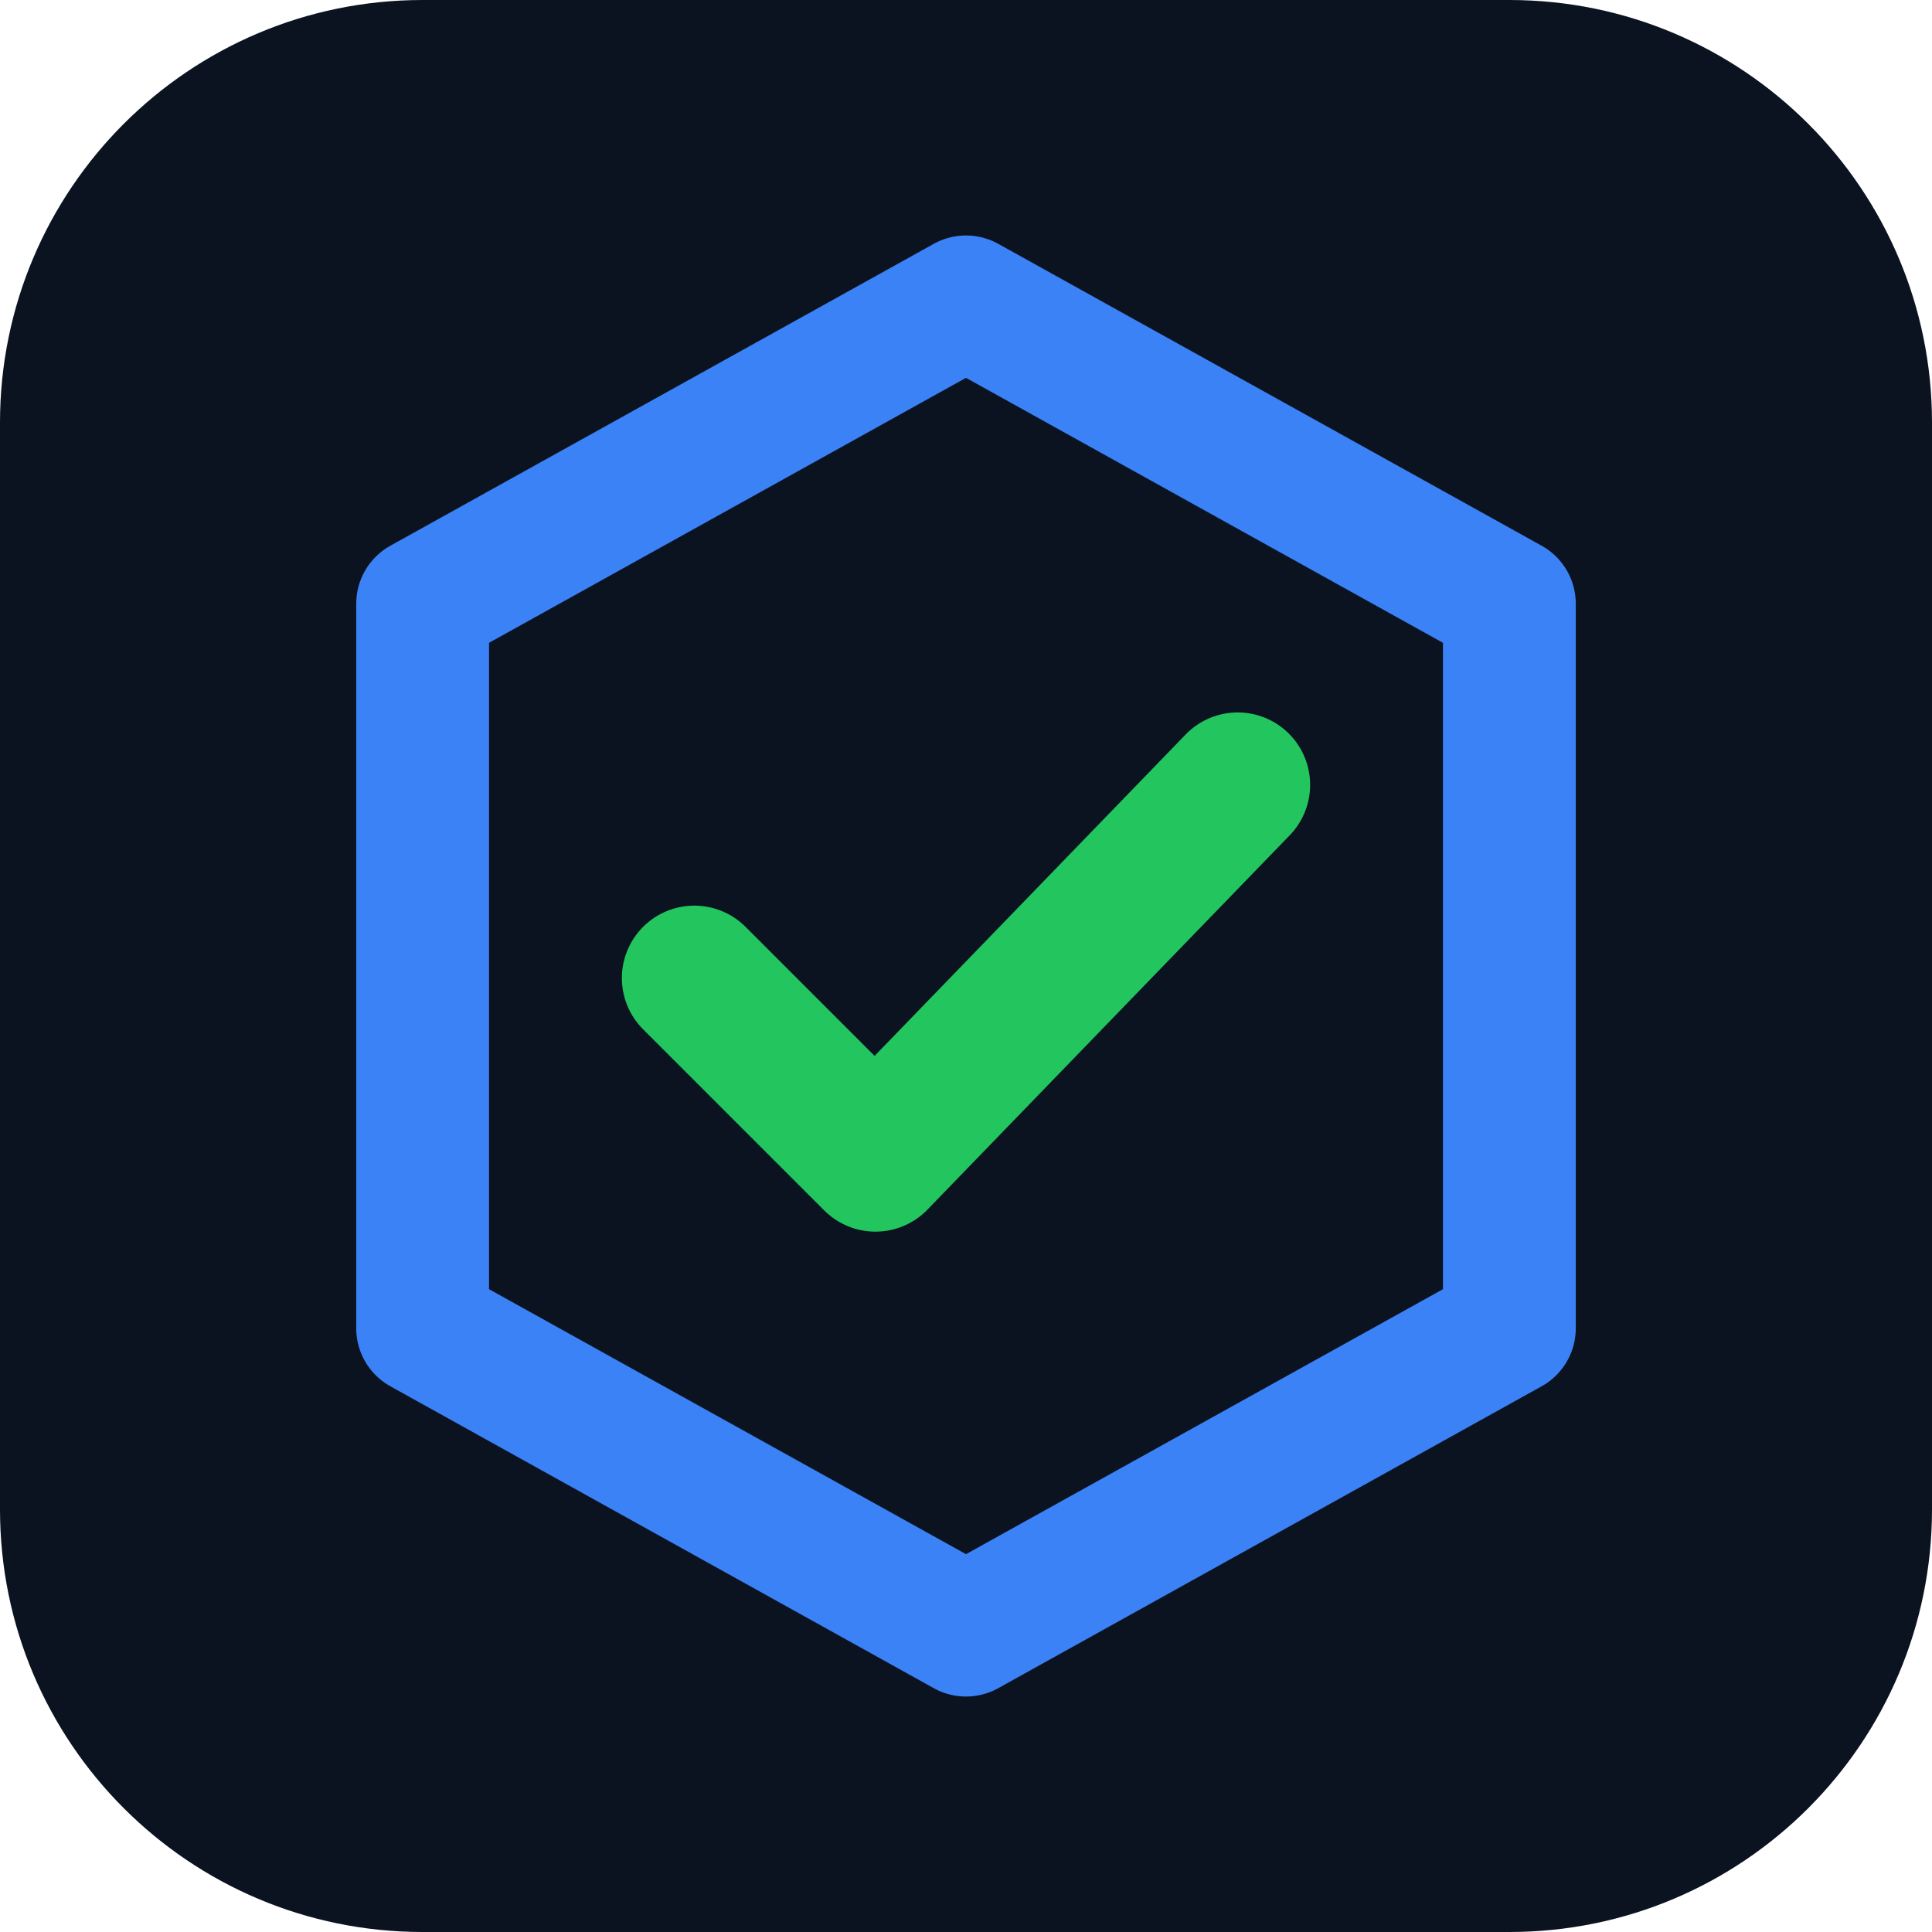
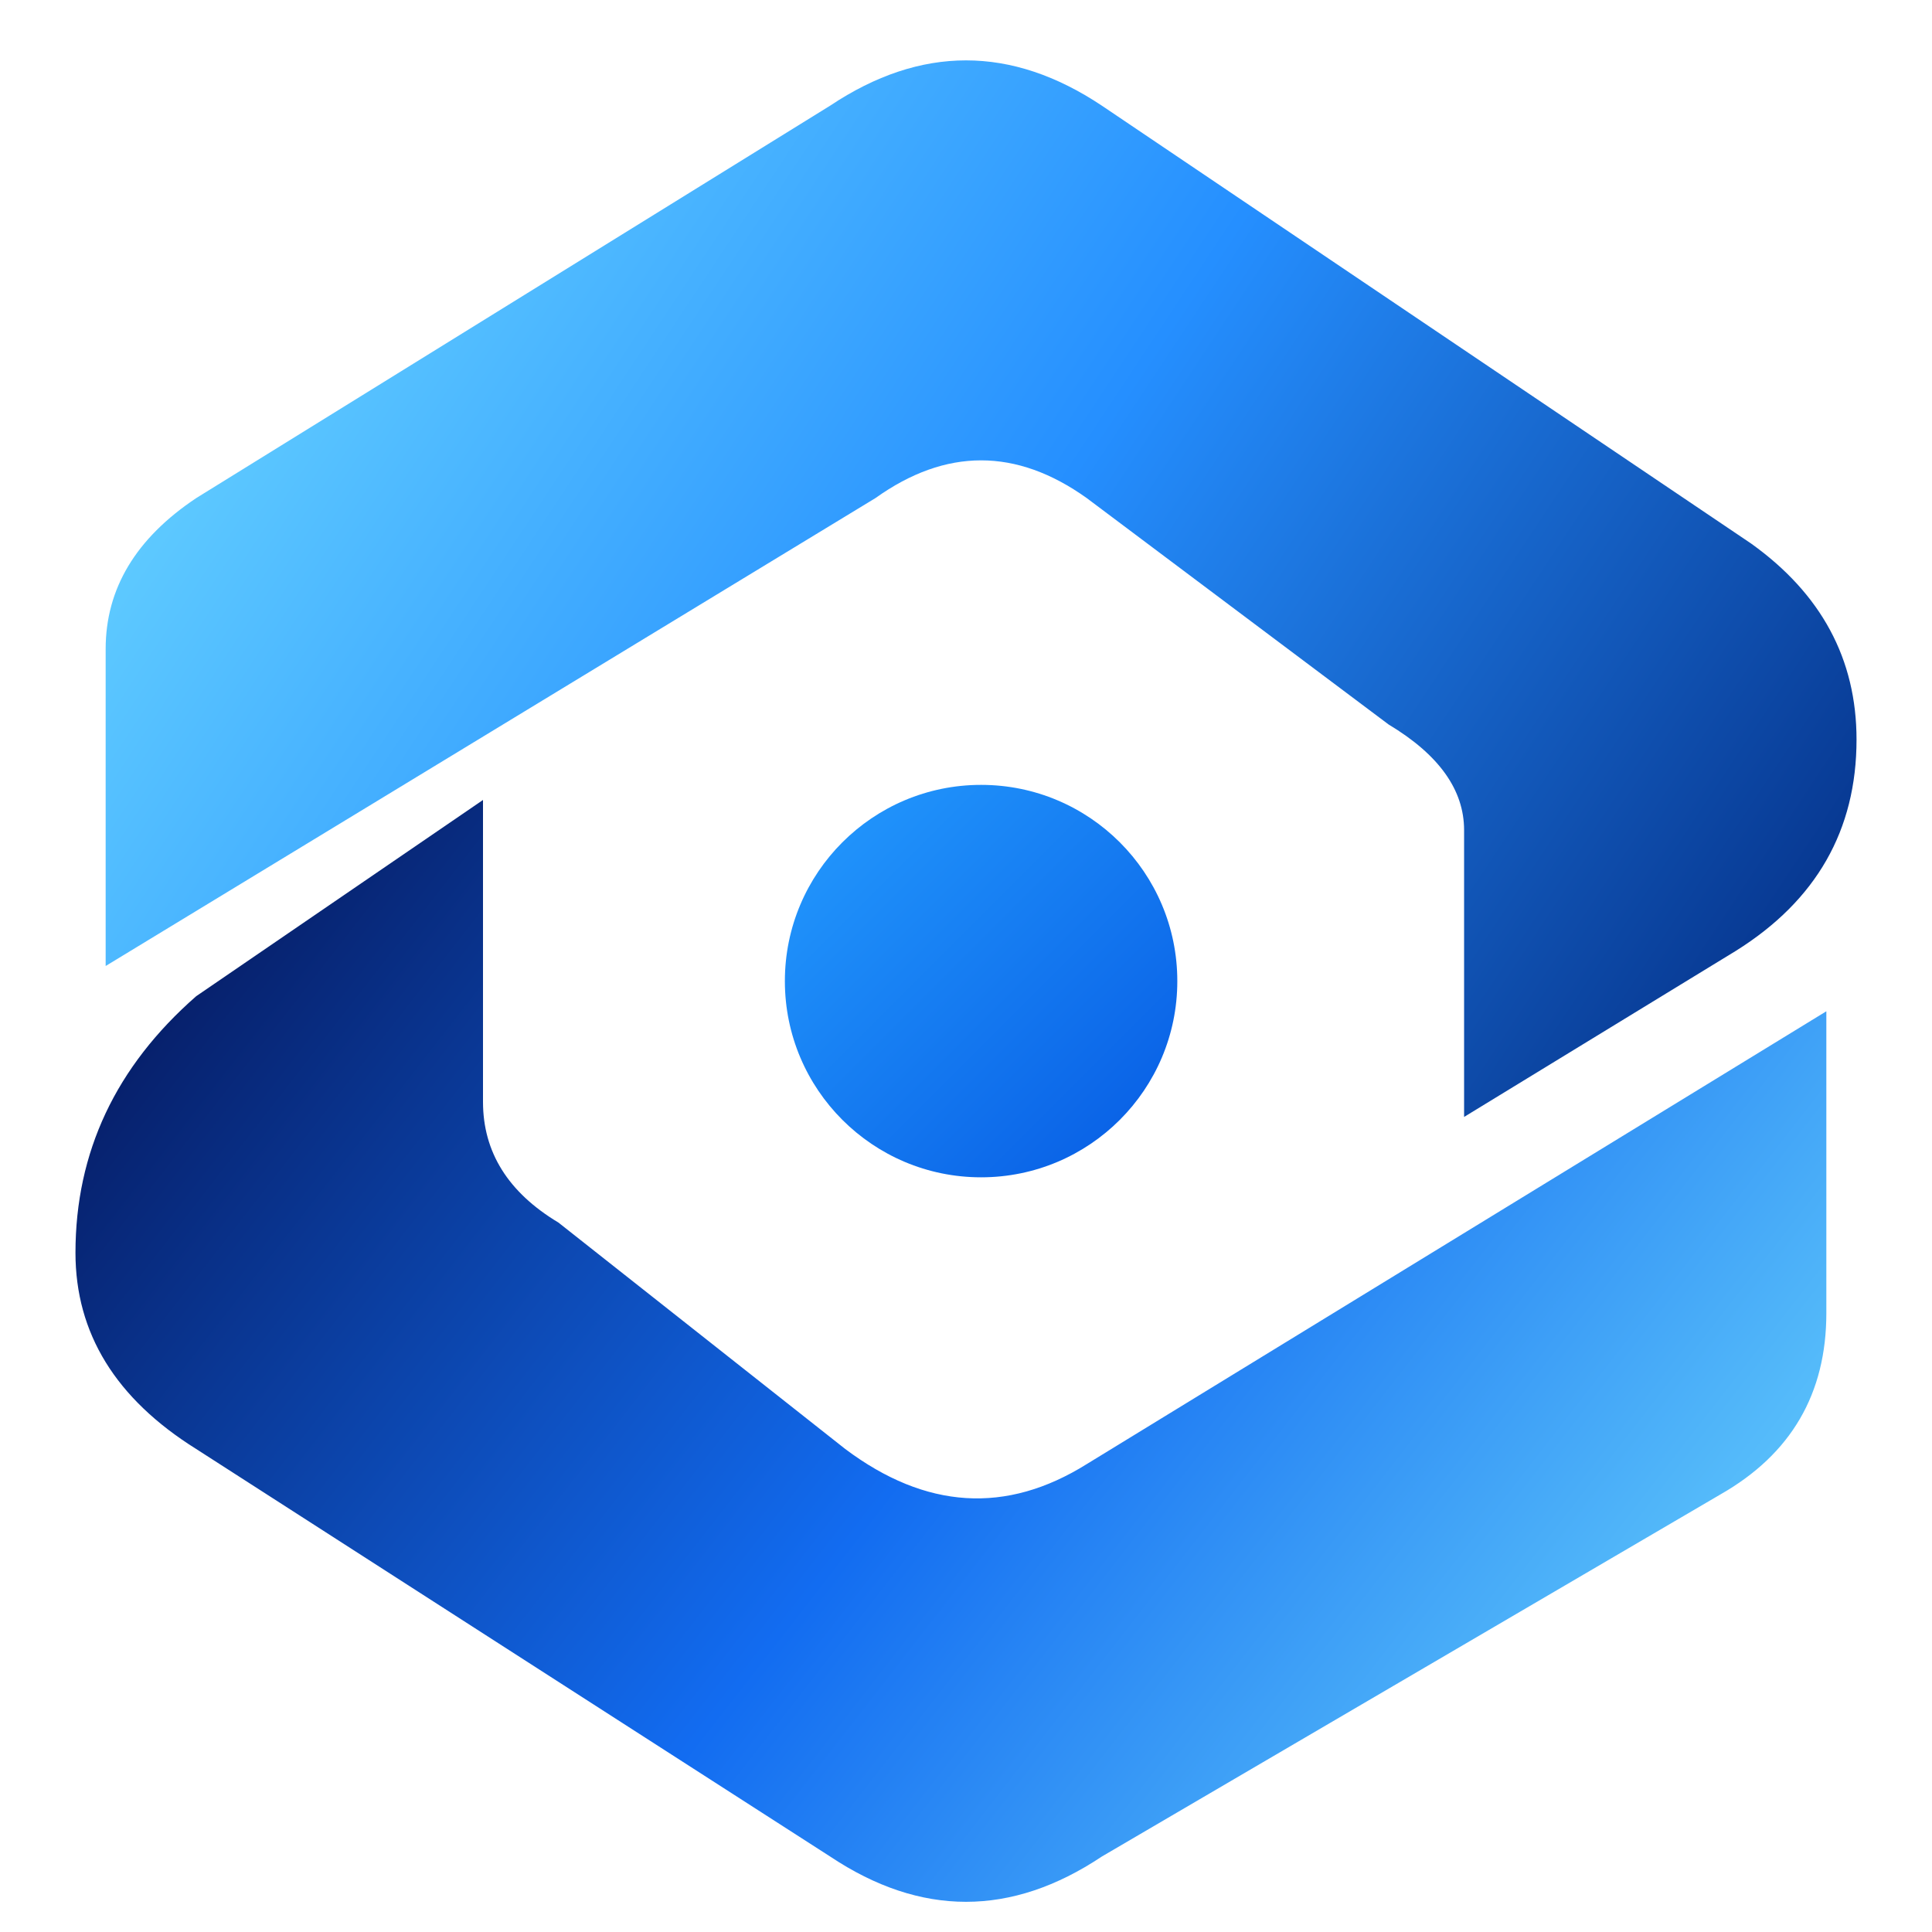
- <svg xmlns="http://www.w3.org/2000/svg" viewBox="0 0 32 32">
-   <rect width="32" height="32" rx="7" fill="#0b1220" />
-   <path d="M16 5l9 5v12l-9 5-9-5V10z" fill="none" stroke="#3b82f6" stroke-width="2.2" stroke-linejoin="round" />
-   <path d="M11.5 16.2l3 3 6-6.2" fill="none" stroke="#22c55e" stroke-width="2.4" stroke-linecap="round" stroke-linejoin="round" />
+ <svg xmlns="http://www.w3.org/2000/svg" viewBox="0 0 128 128">
+   <defs>
+     <linearGradient id="ciw-ribbon-top" x1="0%" y1="35%" x2="100%" y2="75%">
+       <stop offset="0%" stop-color="#64D0FF" />
+       <stop offset="49%" stop-color="#258FFF" />
+       <stop offset="100%" stop-color="#073790" />
+     </linearGradient>
+     <linearGradient id="ciw-ribbon-bottom" x1="0%" y1="26%" x2="100%" y2="75%">
+       <stop offset="0%" stop-color="#061E68" />
+       <stop offset="52%" stop-color="#126CF1" />
+       <stop offset="100%" stop-color="#65CEFC" />
+     </linearGradient>
+     <linearGradient id="ciw-center-dot" x1="0%" y1="0%" x2="100%" y2="100%">
+       <stop offset="0%" stop-color="#249CFF" />
+       <stop offset="100%" stop-color="#065AE3" />
+     </linearGradient>
+   </defs>
+   <path d="M7 43 Q7 37 13 33 L55 7 Q64 1 73 7 L116 36 Q123 41 123 49 Q123 58 115 63 L97 74 L97 55 Q97 51 92 48 L72 33 Q65 28 58 33 L7 64 Z" fill="url(#ciw-ribbon-top)" />
+   <path d="M13 66 L32 53 L32 73 Q32 78 37 81 L56 96 Q64 102 72 97 L121 67 L121 87 Q121 95 114 99 L73 123 Q64 129 55 123 L13 96 Q5 91 5 83 Q5 73 13 66 Z" fill="url(#ciw-ribbon-bottom)" />
+   <circle cx="65" cy="65" r="13" fill="url(#ciw-center-dot)" />
</svg>
